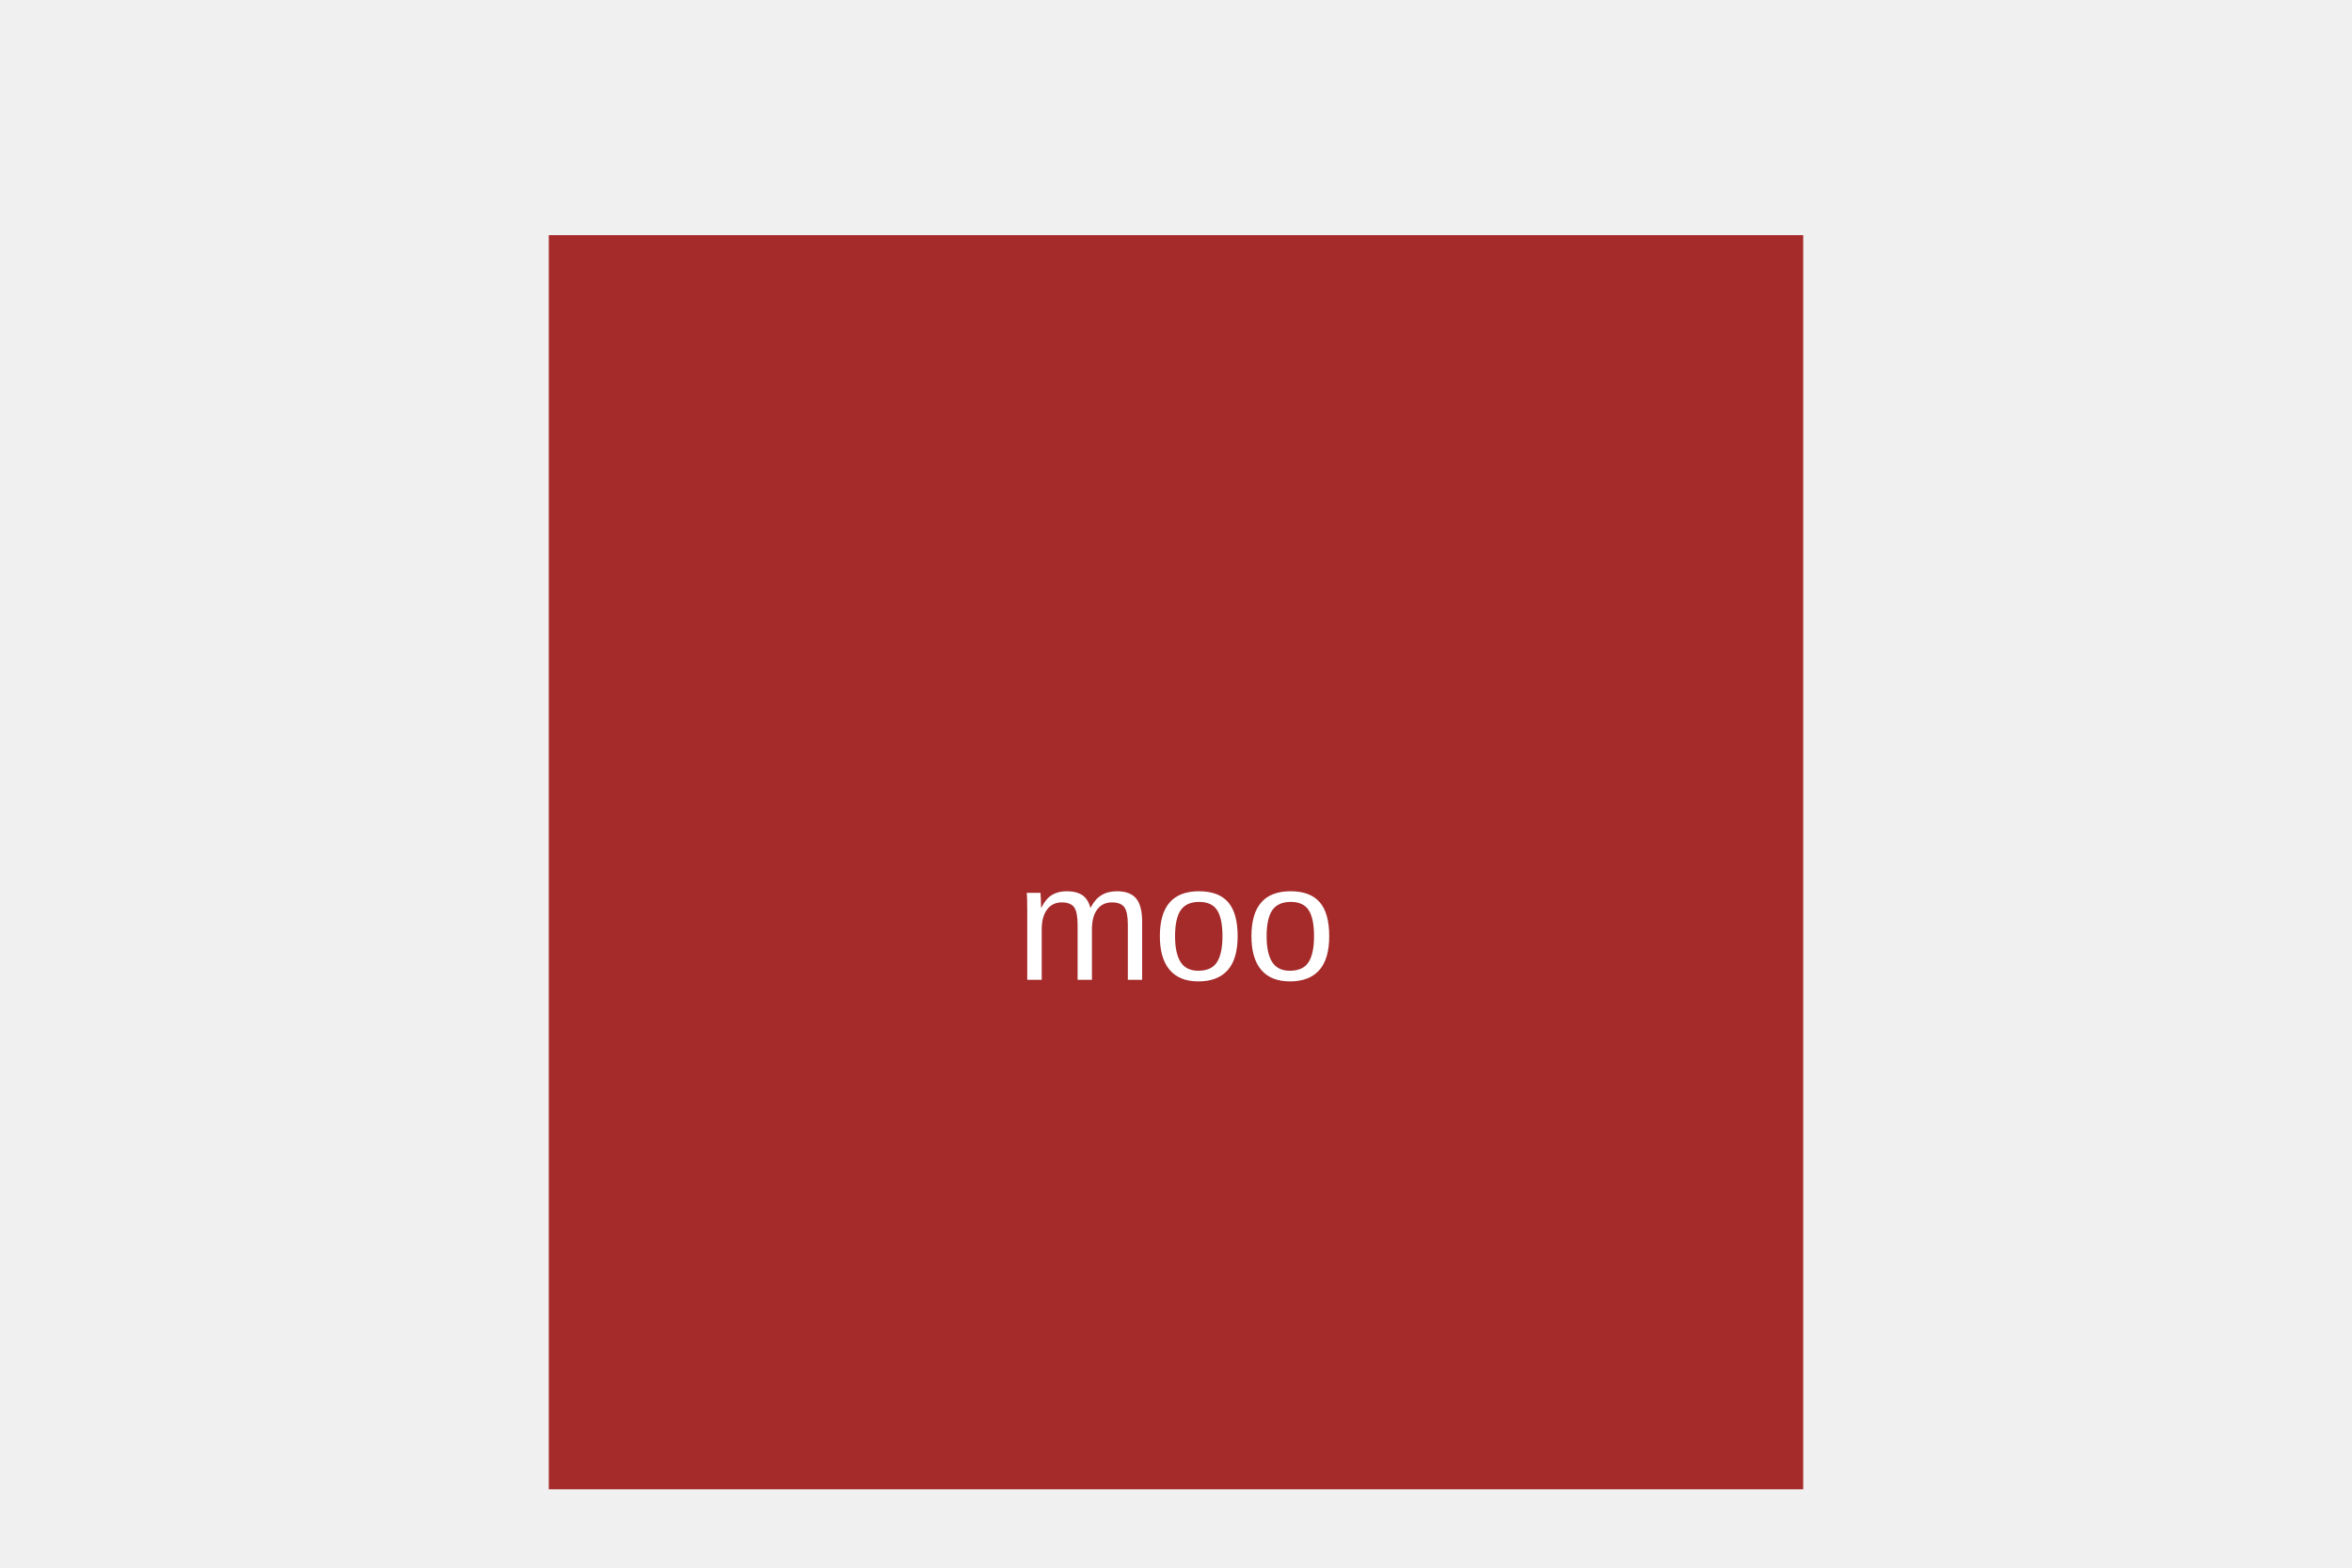
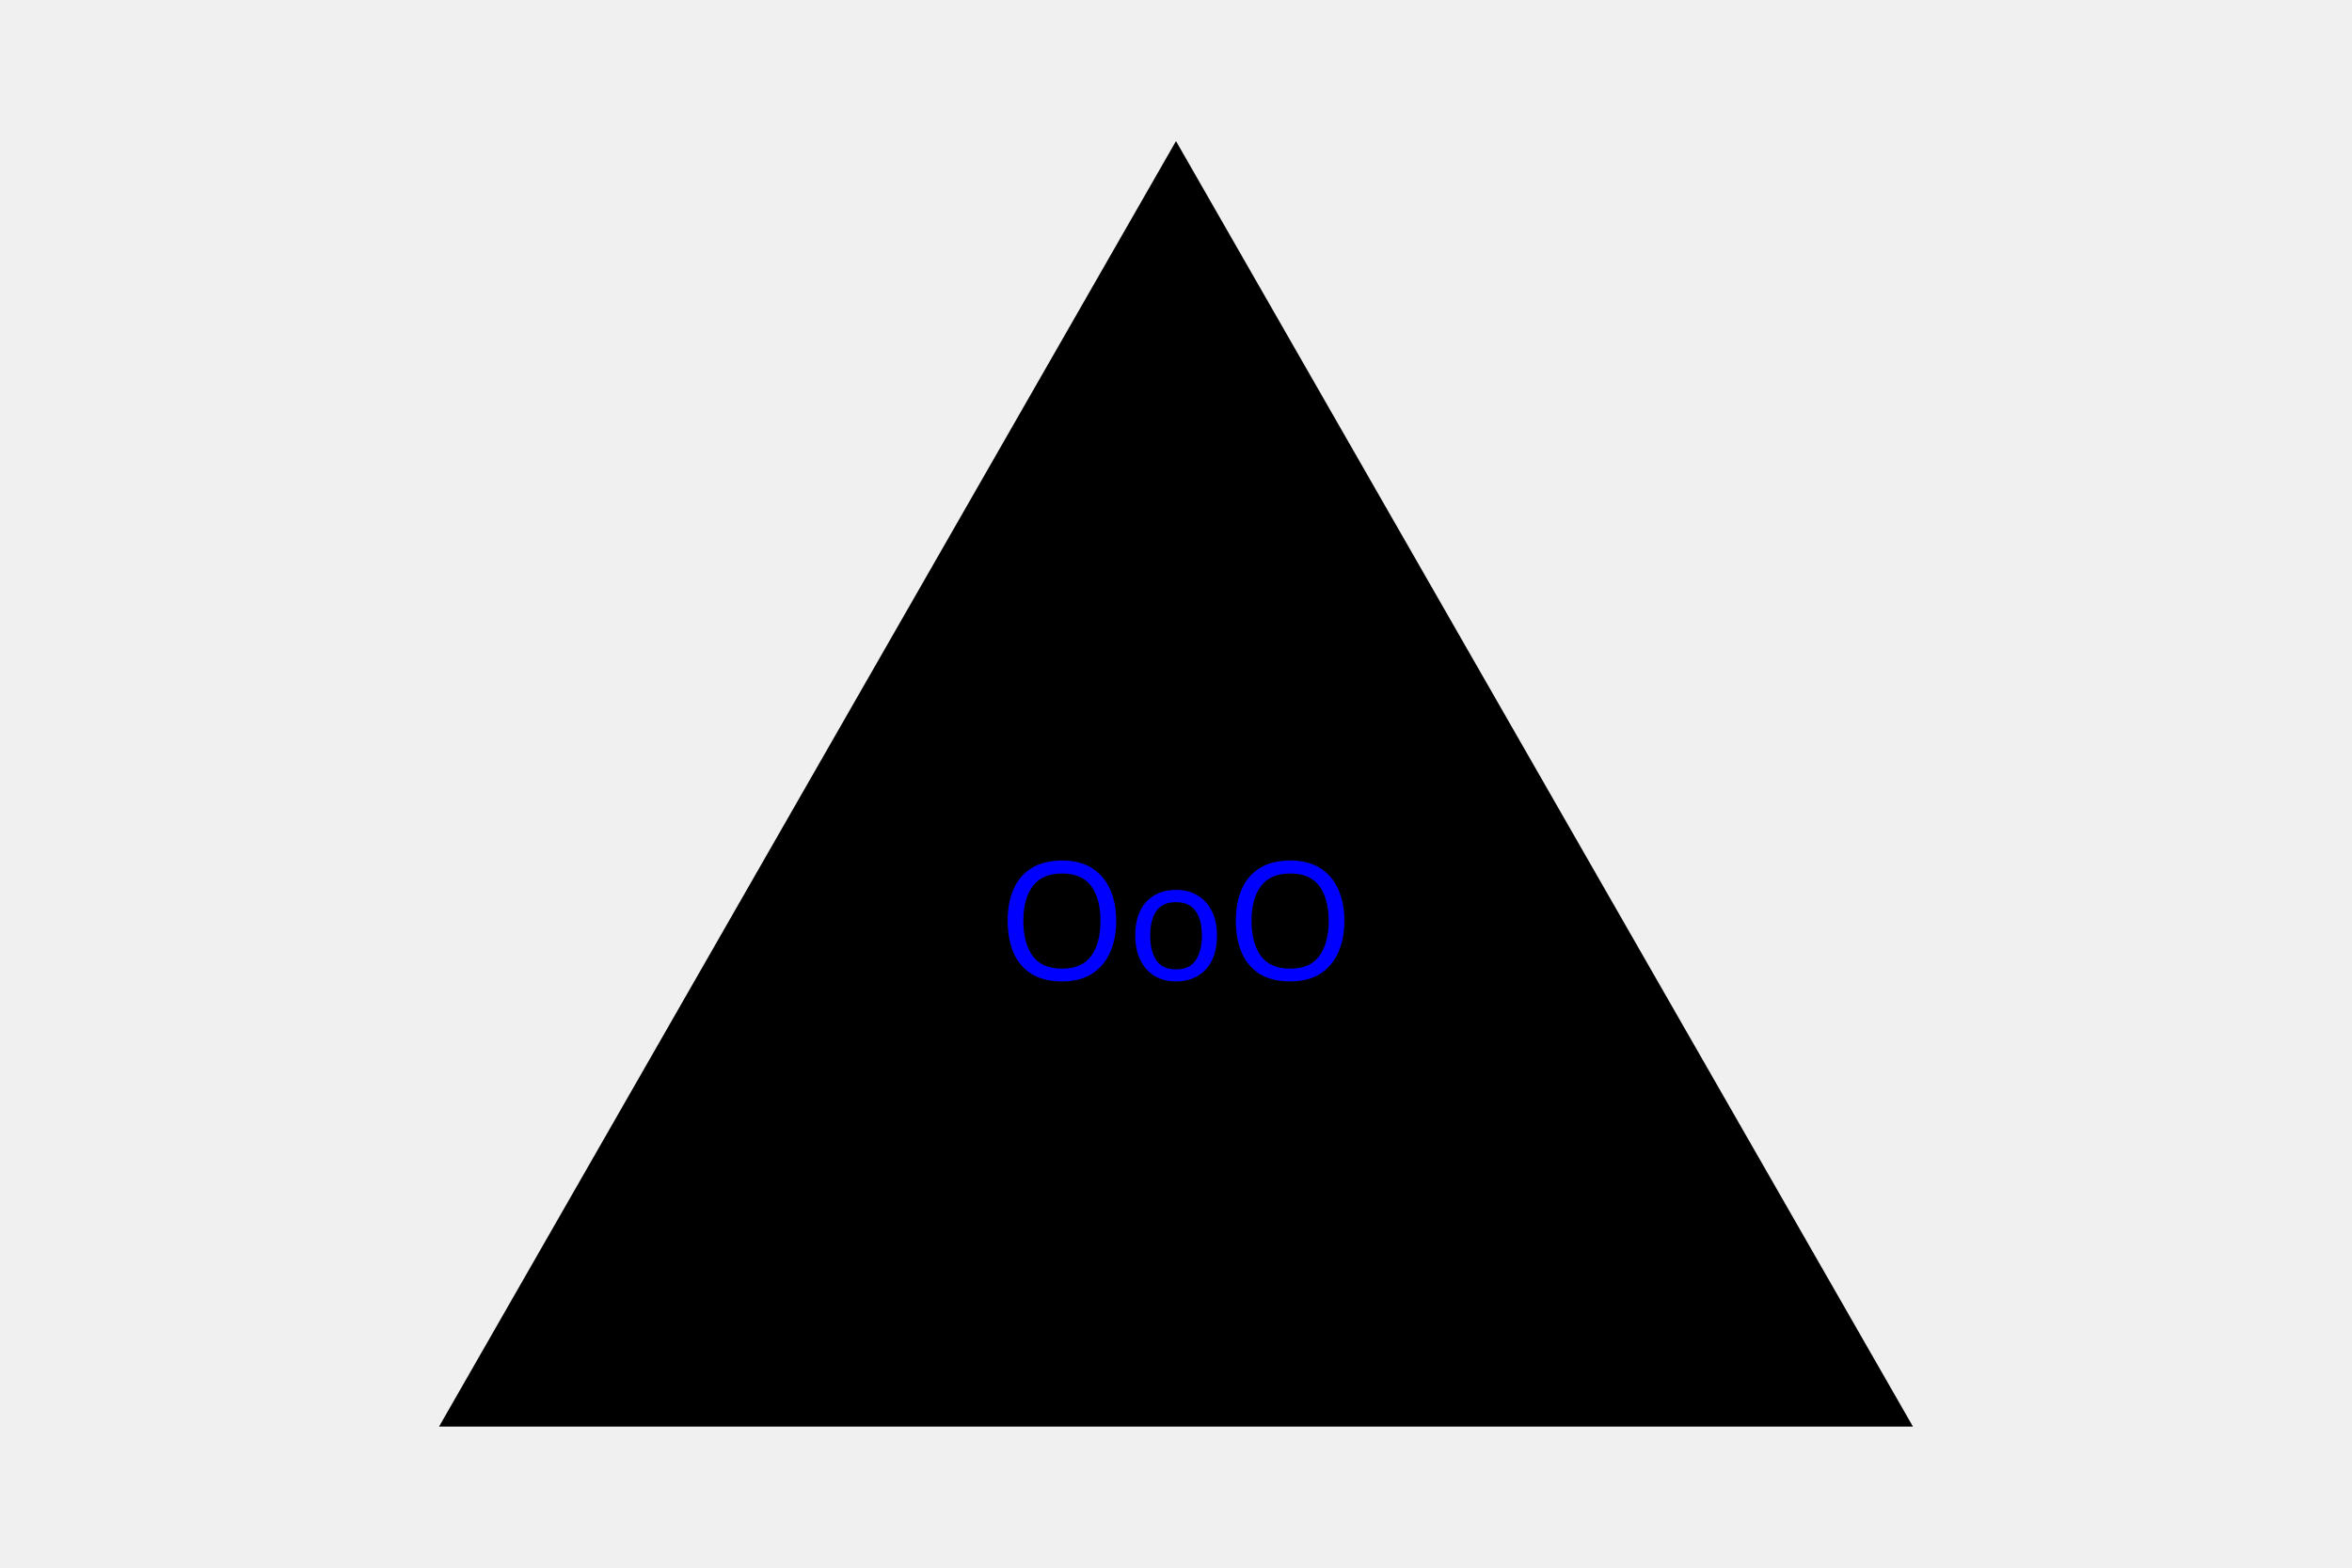
<svg xmlns="http://www.w3.org/2000/svg" width="300" height="200">
-   <rect x="70" y="30" width="160" height="160" fill="brown" />
-   <text x="150" y="125" font-size="21" font-family="arial" text-anchor="middle" fill="white">moo</text>
+   <polygon points="150, 18 244, 182 56, 182" fill="Black" />
+   <text x="150" y="125" font-size="21" font-family="airal" text-anchor="middle" fill="blue">OoO</text>
</svg>
